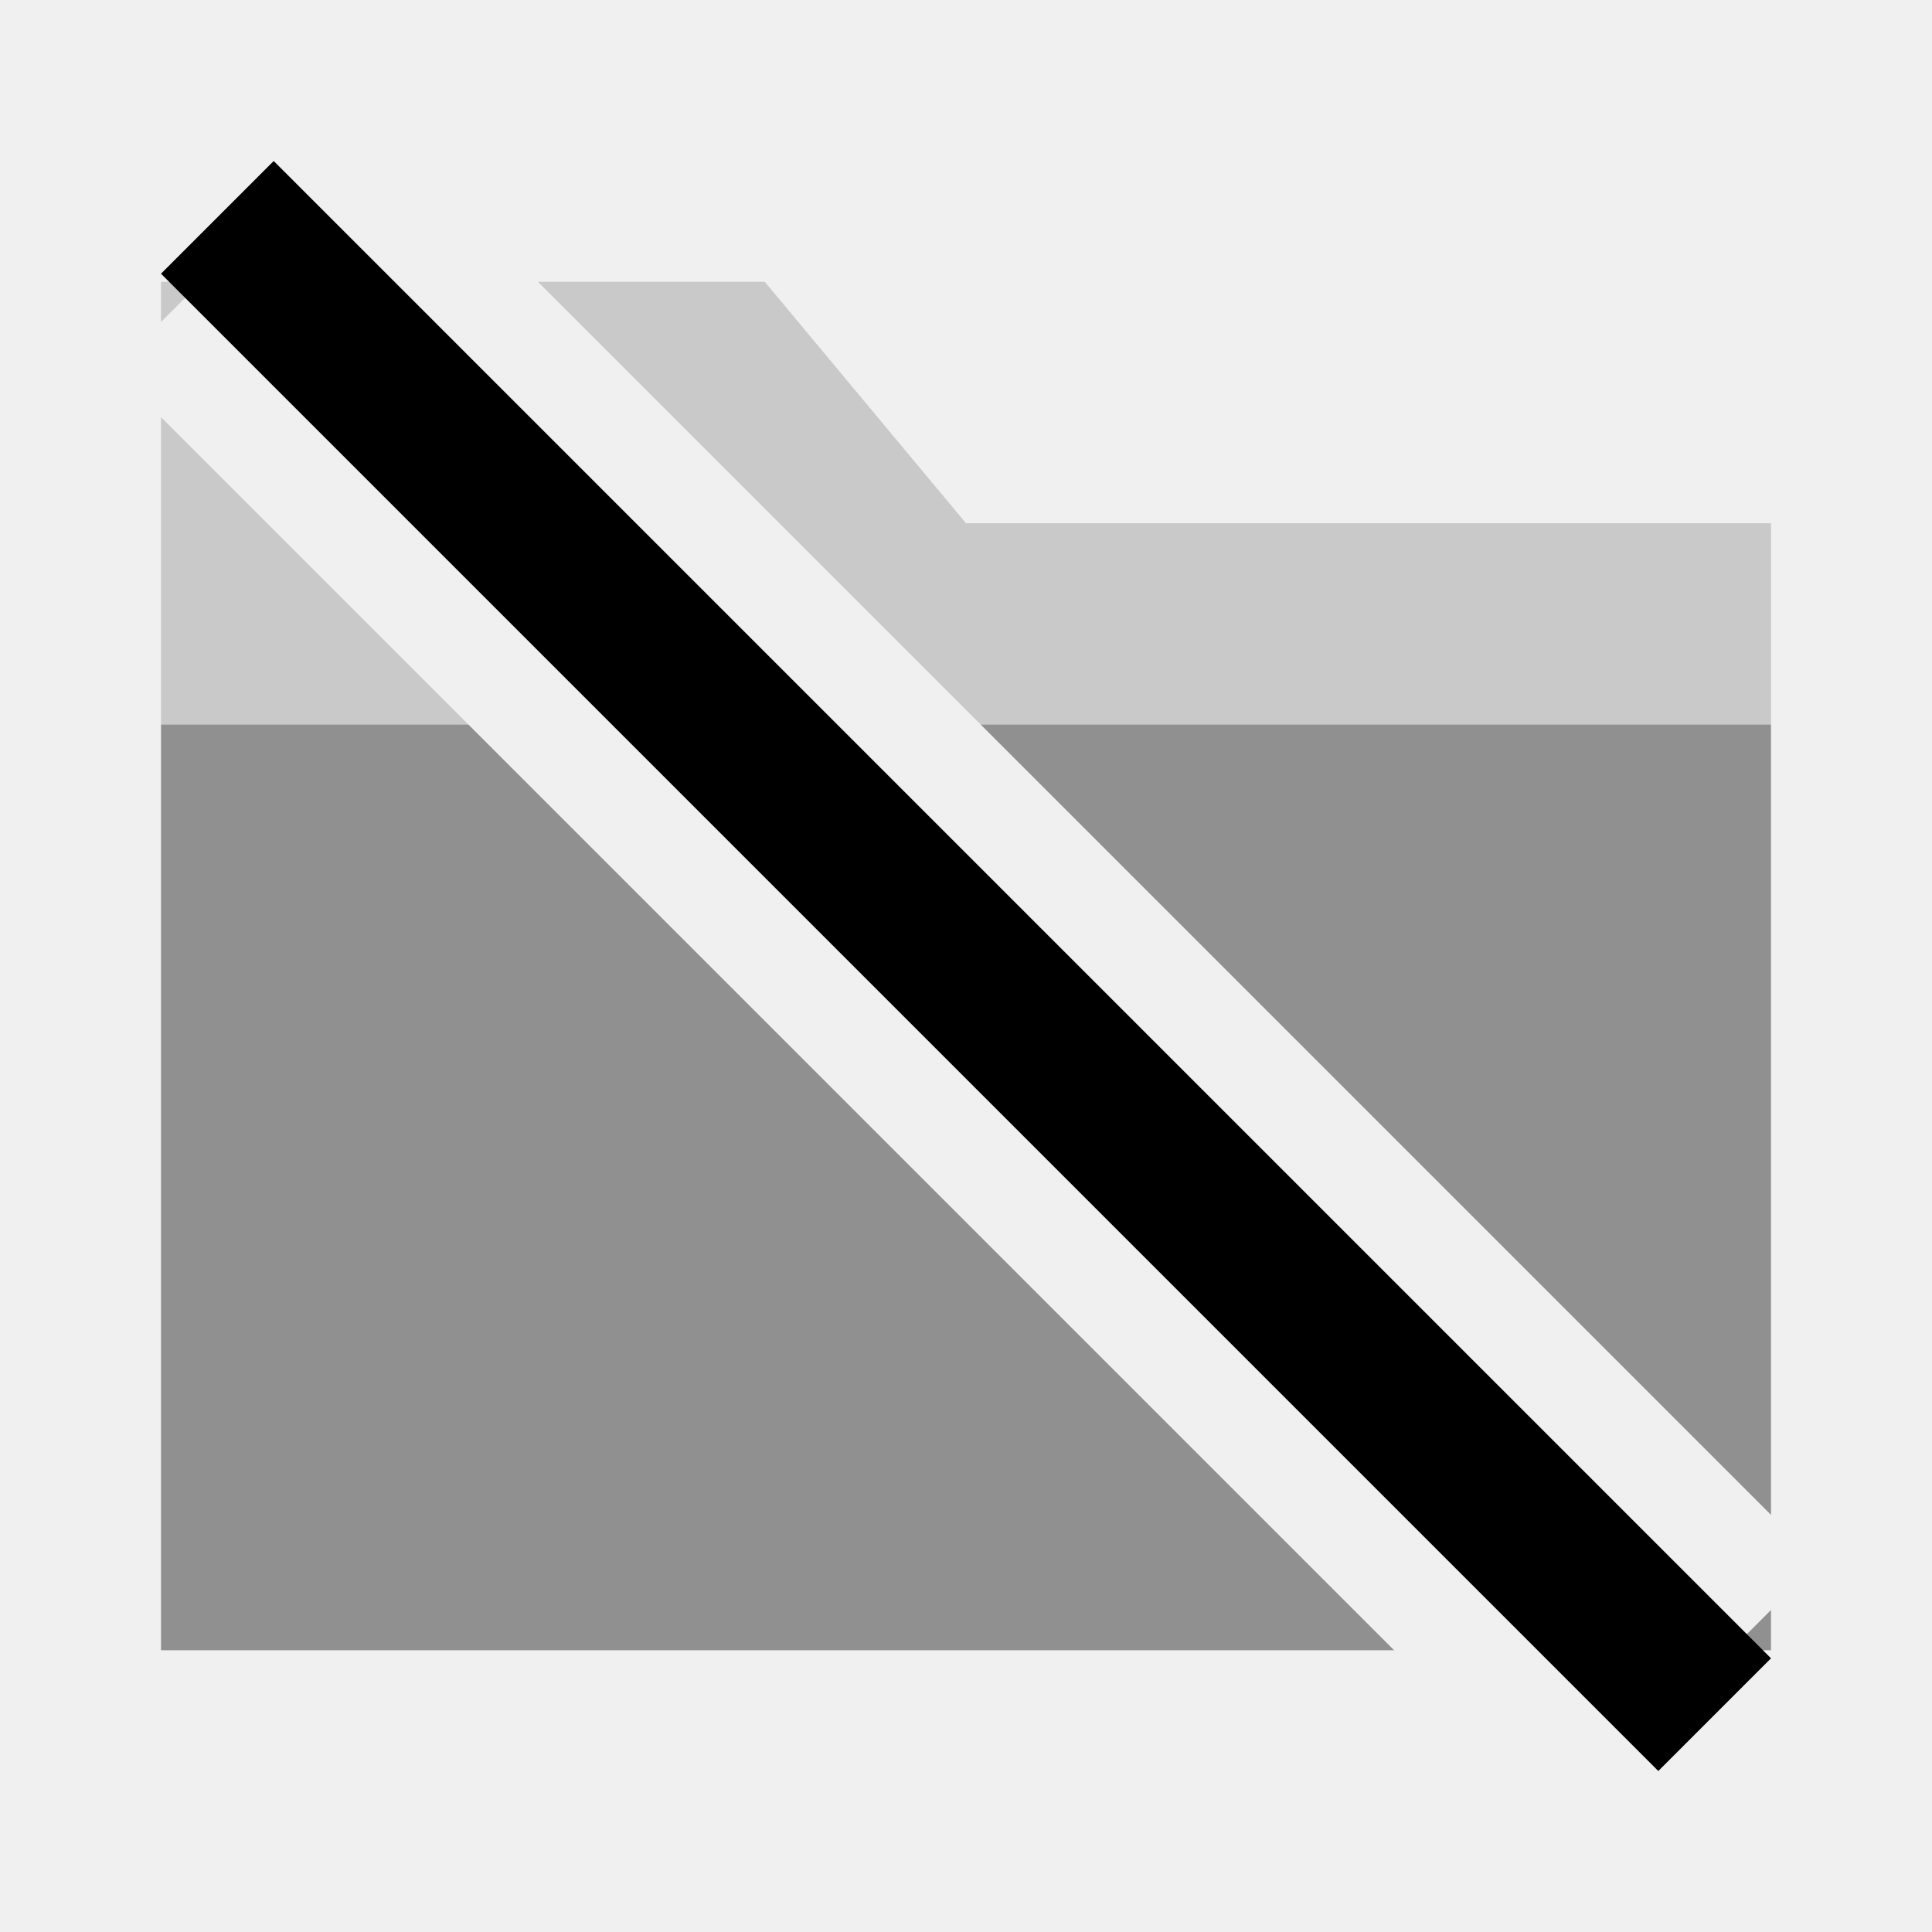
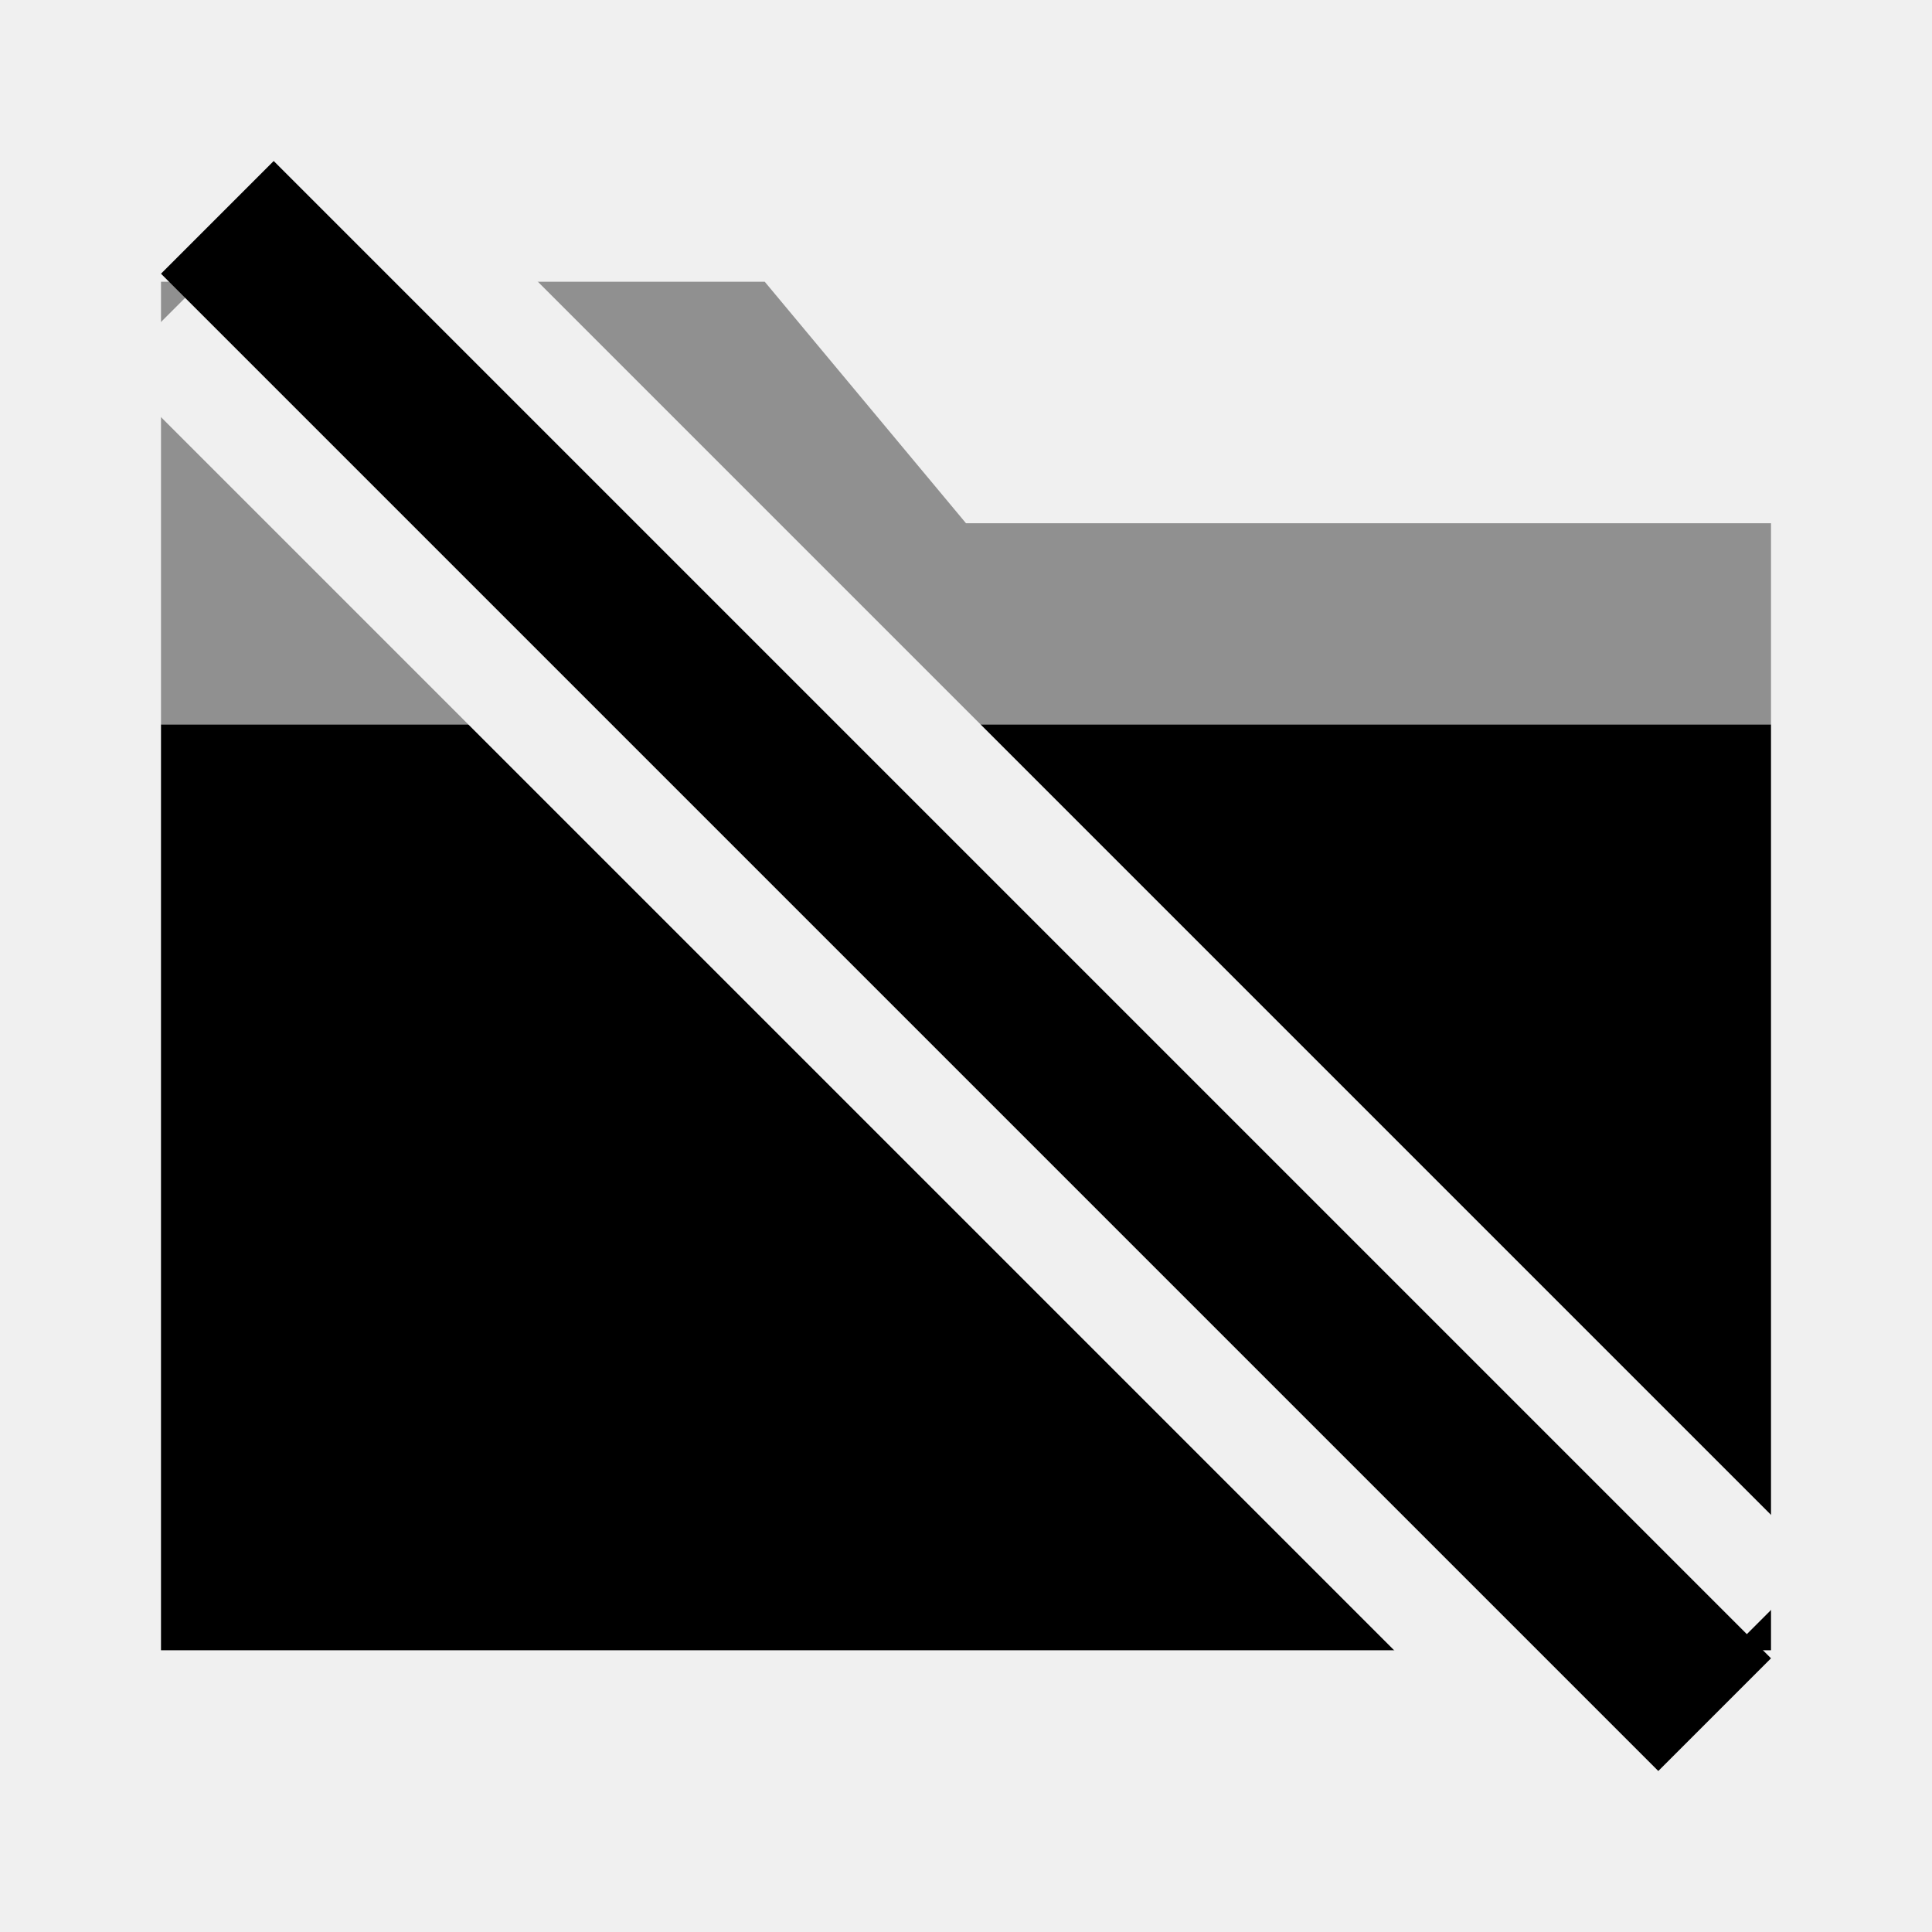
<svg xmlns="http://www.w3.org/2000/svg" viewBox="0 0 24 24" fill="currentColor" fill-rule="evenodd">
-   <g class="ff-secondary" opacity=".4">
-     <mask id="ff-folder-slash">
-       <path d="M0 0h24v24H0z" fill="#fff" />
-       <path d="M3 3l18 18" fill="none" stroke="#000" stroke-width="4.5" stroke-linecap="butt" />
-     </mask>
-     <g mask="url(#ff-folder-slash)">
-       <g class="ff-secondary" opacity=".4">
-         <path d="M2 3.5h7.5l2.5 3h10V9H2z" />
-       </g>
-       <g class="ff-primary">
-         <path d="M2 9h20v11.5H2z" />
-       </g>
+   <mask id="ff-folder-slash">
+     <path d="M0 0h24v24H0z" fill="#fff" />
+     <path d="M3 3l18 18" fill="none" stroke="#000" stroke-width="4.5" stroke-linecap="butt" />
+   </mask>
+   <g mask="url(#ff-folder-slash)">
+     <g class="ff-secondary" opacity=".4">
+       <path d="M2 3.5h7.5l2.5 3h10V9H2z" />
+     </g>
+     <g class="ff-primary">
+       <path d="M2 9h20v11.5H2z" />
    </g>
  </g>
  <g class="ff-primary">
    <path d="M3.4 2l18.6 18.6-1.4 1.4L2 3.4z" />
  </g>
</svg>
